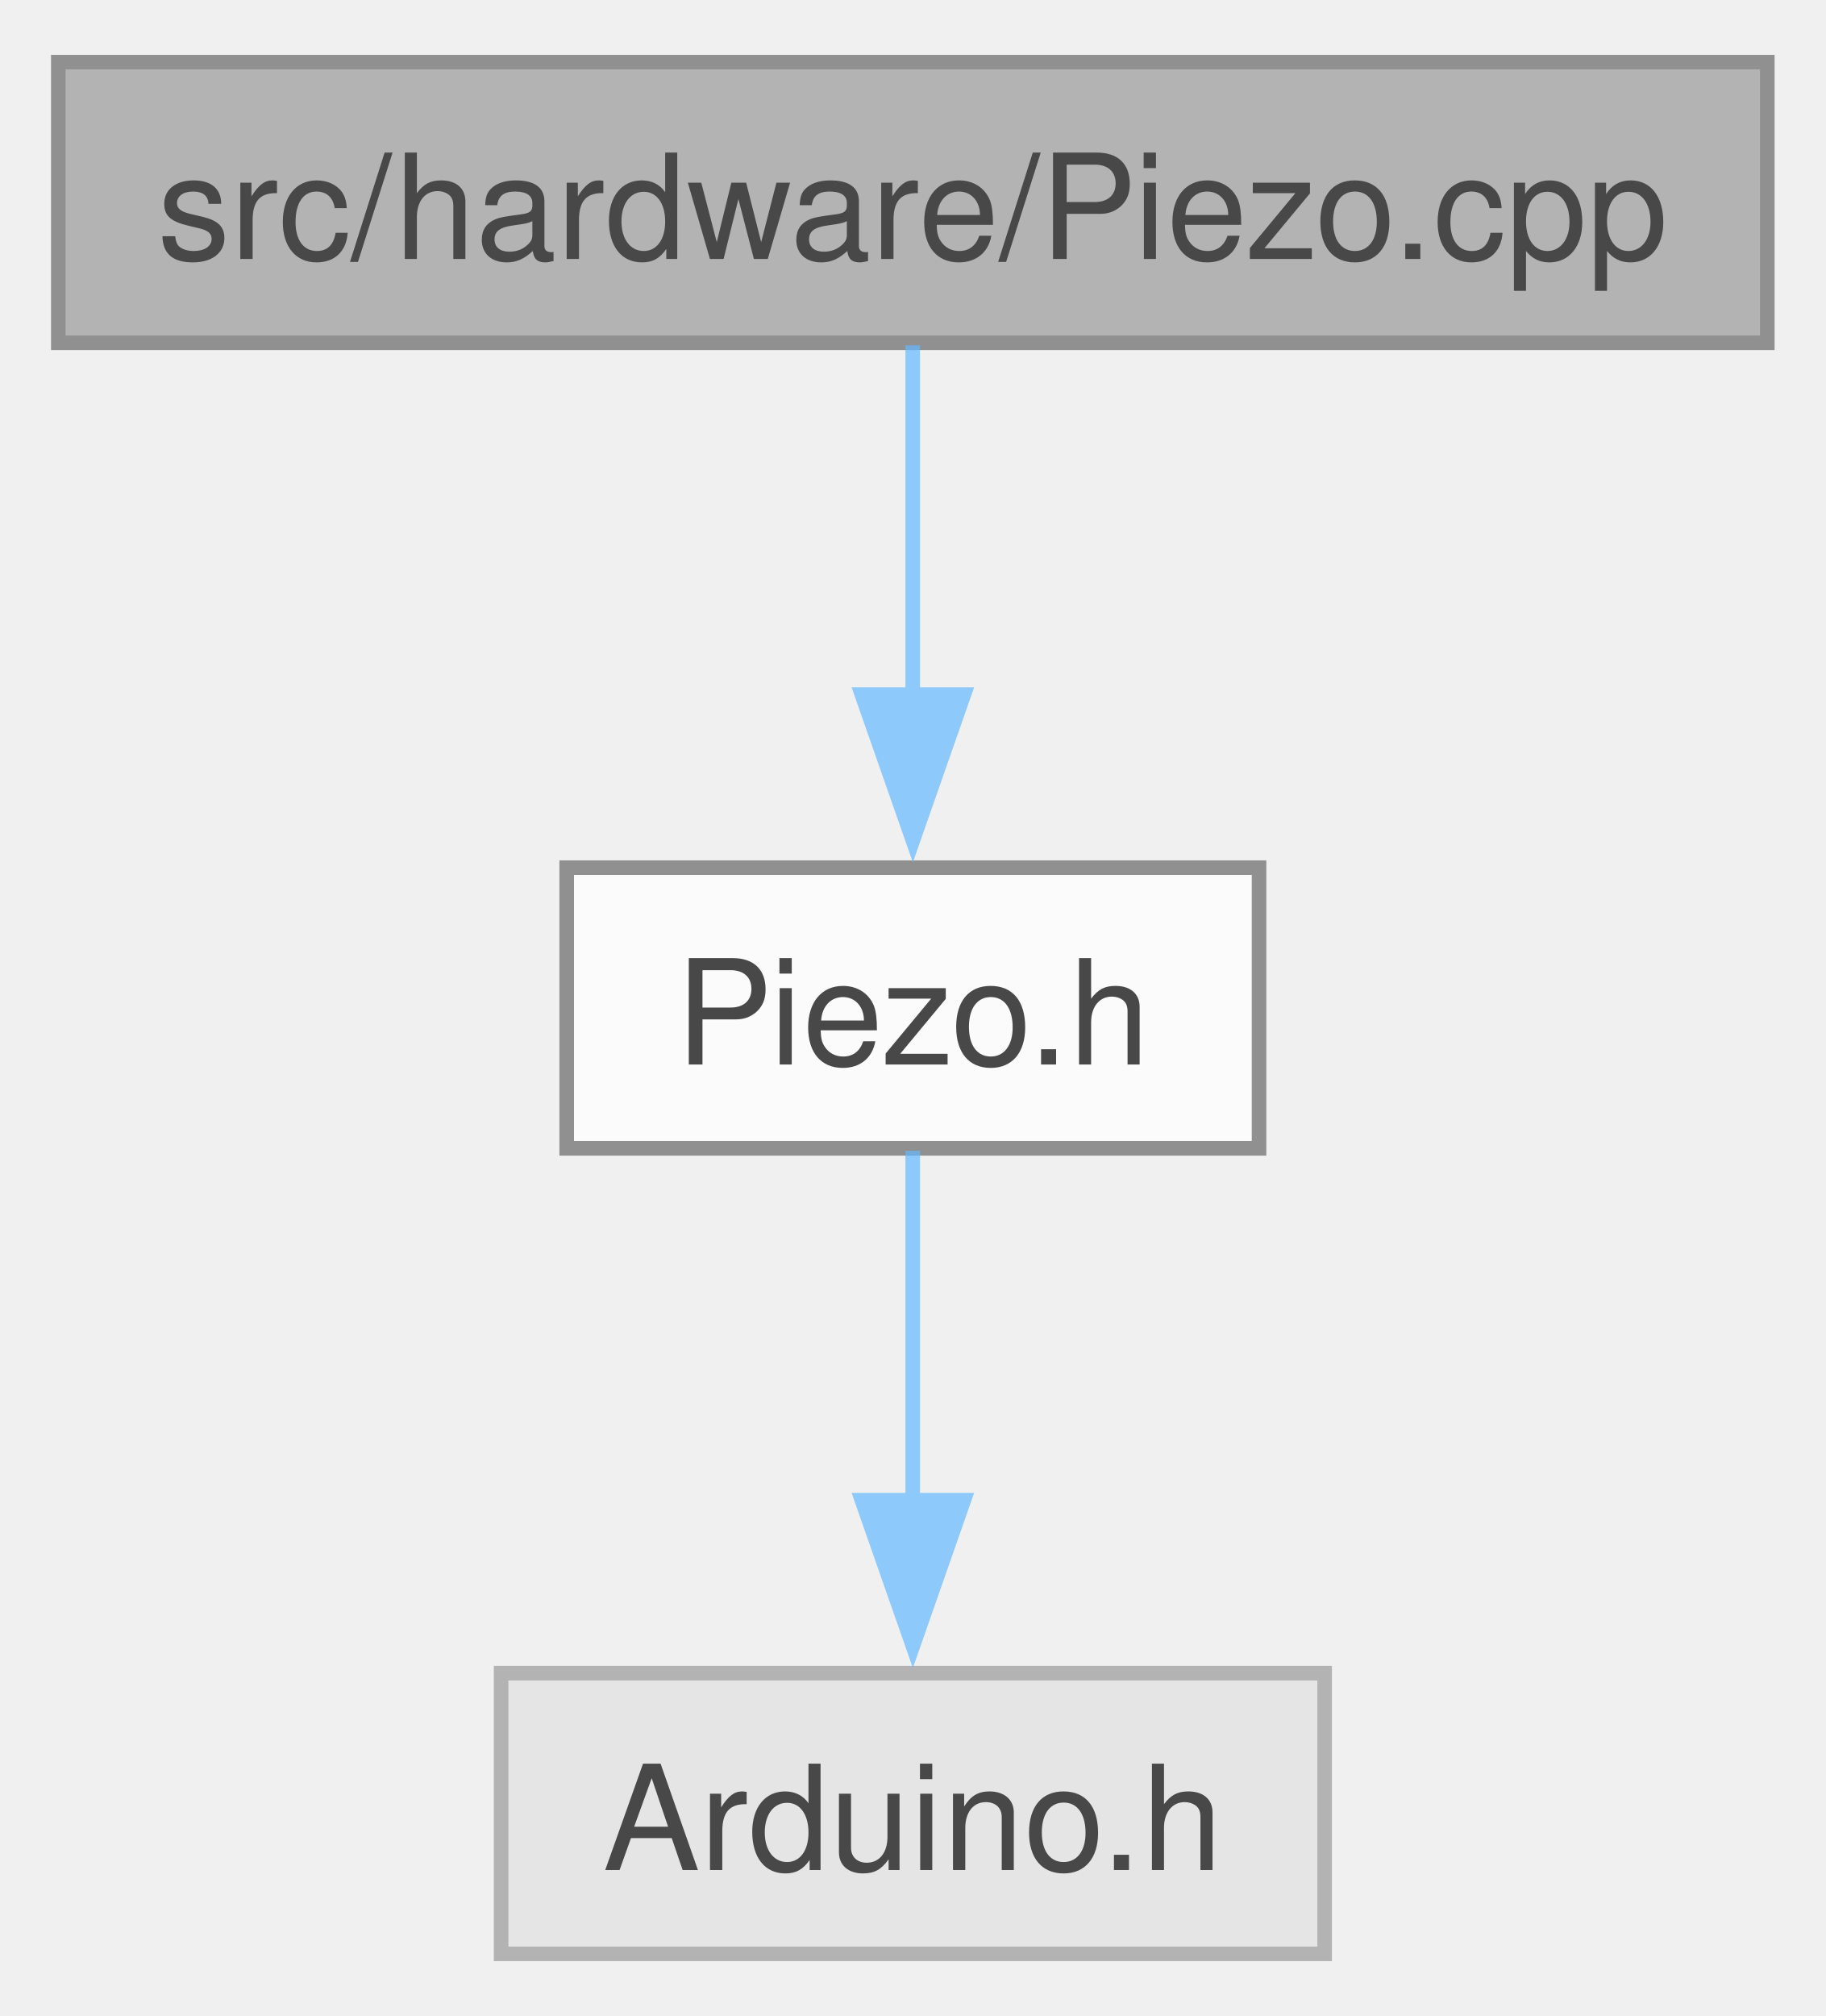
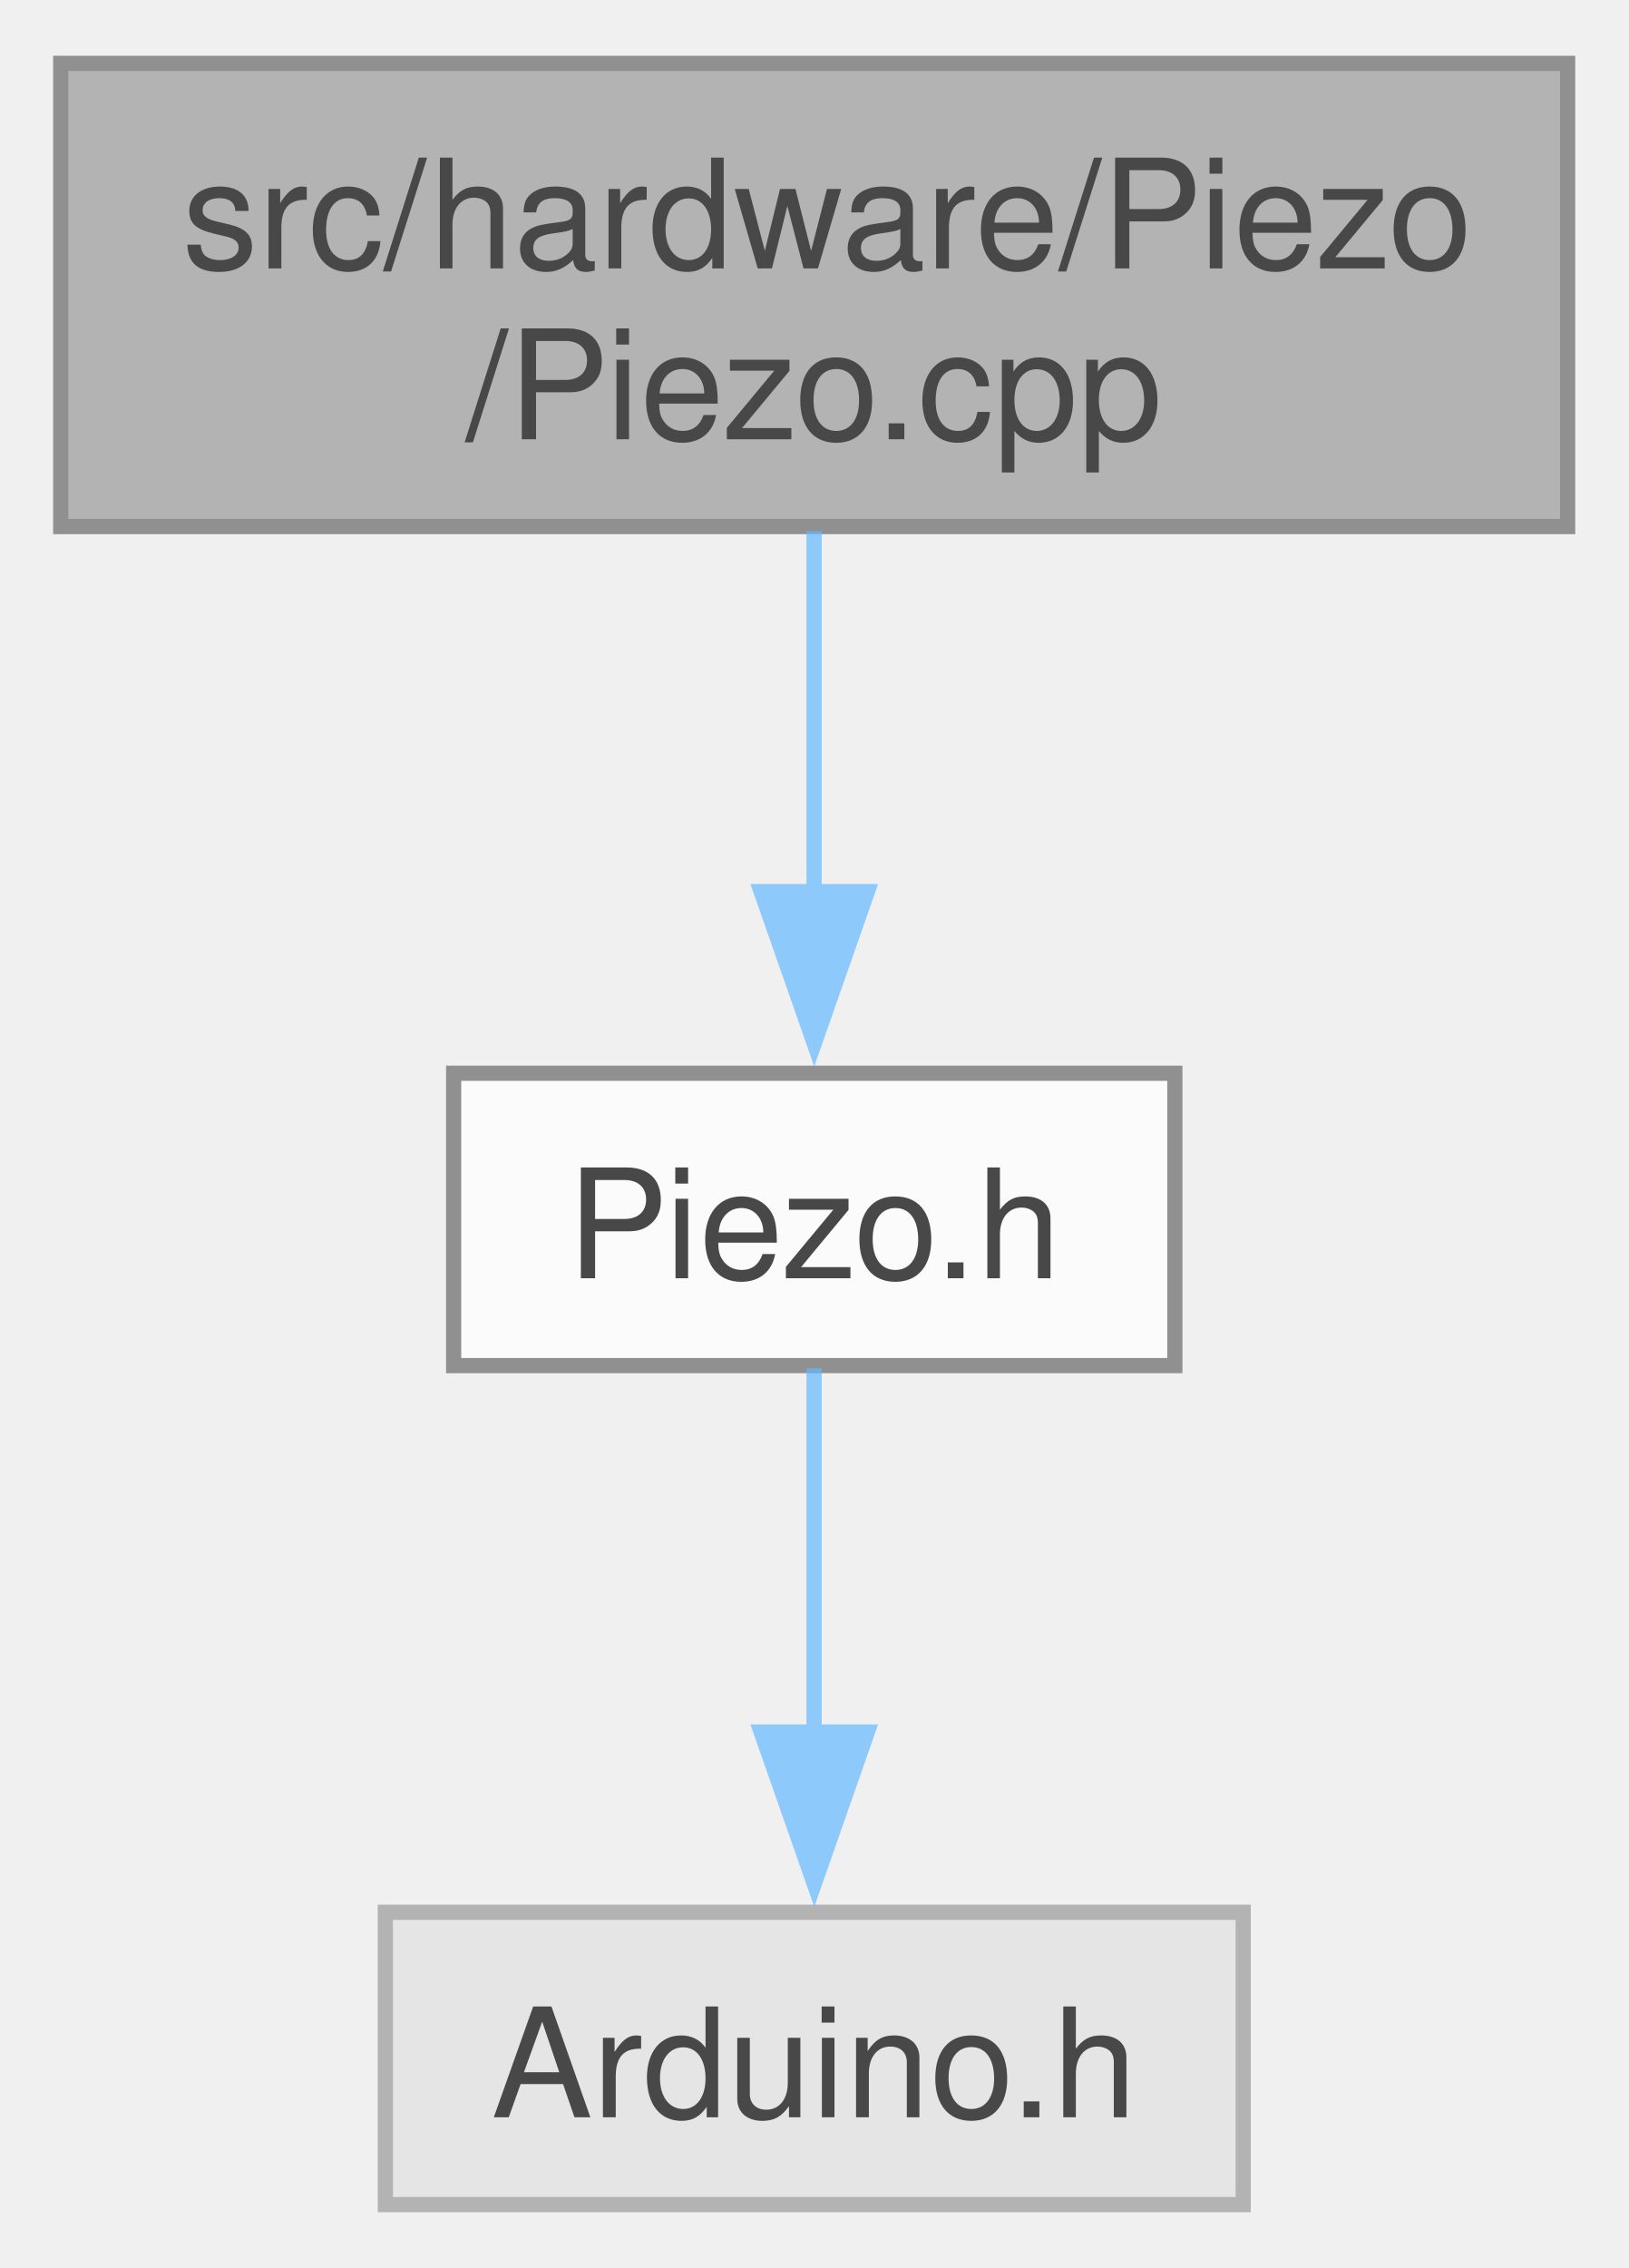
- <svg xmlns="http://www.w3.org/2000/svg" xmlns:xlink="http://www.w3.org/1999/xlink" width="125pt" height="138pt" viewBox="0.00 0.00 125.25 137.75">
+ <svg xmlns="http://www.w3.org/2000/svg" xmlns:xlink="http://www.w3.org/1999/xlink" width="107pt" height="149pt" viewBox="0.00 0.00 107.25 149.00">
  <svg id="main" version="1.1" xml:space="preserve">
    <style type="text/css">
.node, .edge {opacity: 0.7;}
.node.selected, .edge.selected {opacity: 1;}
.edge:hover path { stroke: red; }
.edge:hover polygon { stroke: red; fill: red; }
</style>
    <svg id="graph" class="graph">
-       <g id="graph0" class="graph" transform="scale(1 1) rotate(0) translate(4 133.75)">
+       <g id="graph0" class="graph" transform="scale(1 1) rotate(0) translate(4 145)">
        <g id="Node000001" class="node">
          <g id="a_Node000001">
            <a xlink:title=" ">
-               <polygon fill="#999999" stroke="#666666" points="117.25,-129.75 0,-129.75 0,-110.5 117.25,-110.5 117.25,-129.75" />
-               <text text-anchor="middle" x="58.62" y="-116.25" font-family="Helvetica,sans-Serif" font-size="10.00">src/hardware/Piezo.cpp</text>
+               <polygon fill="#999999" stroke="#666666" points="99.25,-141 0,-141 0,-110.5 99.25,-110.5 99.25,-141" />
+               <text text-anchor="start" x="8" y="-127.5" font-family="Helvetica,sans-Serif" font-size="10.00">src/hardware/Piezo</text>
+               <text text-anchor="middle" x="49.62" y="-116.25" font-family="Helvetica,sans-Serif" font-size="10.00">/Piezo.cpp</text>
            </a>
          </g>
        </g>
        <g id="Node000002" class="node">
          <g id="a_Node000002">
            <a xlink:href="Piezo_8h.html" target="_top" xlink:title=" ">
-               <polygon fill="white" stroke="#666666" points="82.38,-74.5 34.88,-74.5 34.88,-55.25 82.38,-55.25 82.38,-74.5" />
-               <text text-anchor="middle" x="58.62" y="-61" font-family="Helvetica,sans-Serif" font-size="10.00">Piezo.h</text>
+               <polygon fill="white" stroke="#666666" points="73.38,-74.5 25.88,-74.5 25.88,-55.25 73.38,-55.25 73.38,-74.5" />
+               <text text-anchor="middle" x="49.62" y="-61" font-family="Helvetica,sans-Serif" font-size="10.00">Piezo.h</text>
            </a>
          </g>
        </g>
        <g id="edge1_Node000001_Node000002" class="edge">
          <g id="a_edge1_Node000001_Node000002">
            <a xlink:title=" ">
-               <path fill="none" stroke="#63b8ff" d="M58.62,-110.33C58.62,-103.82 58.62,-94.67 58.62,-86.37" />
-               <polygon fill="#63b8ff" stroke="#63b8ff" points="62.13,-86.37 58.63,-76.37 55.13,-86.37 62.13,-86.37" />
+               <path fill="none" stroke="#63b8ff" d="M49.62,-110.2C49.62,-102.96 49.62,-94.09 49.62,-86.19" />
+               <polygon fill="#63b8ff" stroke="#63b8ff" points="53.13,-86.46 49.63,-76.46 46.13,-86.46 53.13,-86.46" />
            </a>
          </g>
        </g>
        <g id="Node000003" class="node">
          <g id="a_Node000003">
            <a xlink:title=" ">
-               <polygon fill="#e0e0e0" stroke="#999999" points="86.88,-19.25 30.38,-19.25 30.38,0 86.88,0 86.88,-19.25" />
-               <text text-anchor="middle" x="58.62" y="-5.75" font-family="Helvetica,sans-Serif" font-size="10.00">Arduino.h</text>
+               <polygon fill="#e0e0e0" stroke="#999999" points="77.88,-19.25 21.38,-19.25 21.38,0 77.88,0 77.88,-19.25" />
+               <text text-anchor="middle" x="49.62" y="-5.75" font-family="Helvetica,sans-Serif" font-size="10.00">Arduino.h</text>
            </a>
          </g>
        </g>
        <g id="edge2_Node000002_Node000003" class="edge">
          <g id="a_edge2_Node000002_Node000003">
            <a xlink:title=" ">
-               <path fill="none" stroke="#63b8ff" d="M58.62,-55.08C58.62,-48.57 58.62,-39.42 58.62,-31.12" />
-               <polygon fill="#63b8ff" stroke="#63b8ff" points="62.13,-31.12 58.63,-21.12 55.13,-31.12 62.13,-31.12" />
+               <path fill="none" stroke="#63b8ff" d="M49.62,-55.08C49.62,-48.57 49.62,-39.42 49.62,-31.12" />
+               <polygon fill="#63b8ff" stroke="#63b8ff" points="53.13,-31.12 49.63,-21.12 46.13,-31.12 53.13,-31.12" />
            </a>
          </g>
        </g>
      </g>
    </svg>
  </svg>
  <style type="text/css">

[data-mouse-over-selected='false'] { opacity: 0.7; }
[data-mouse-over-selected='true']  { opacity: 1.0; }

</style>
</svg>
